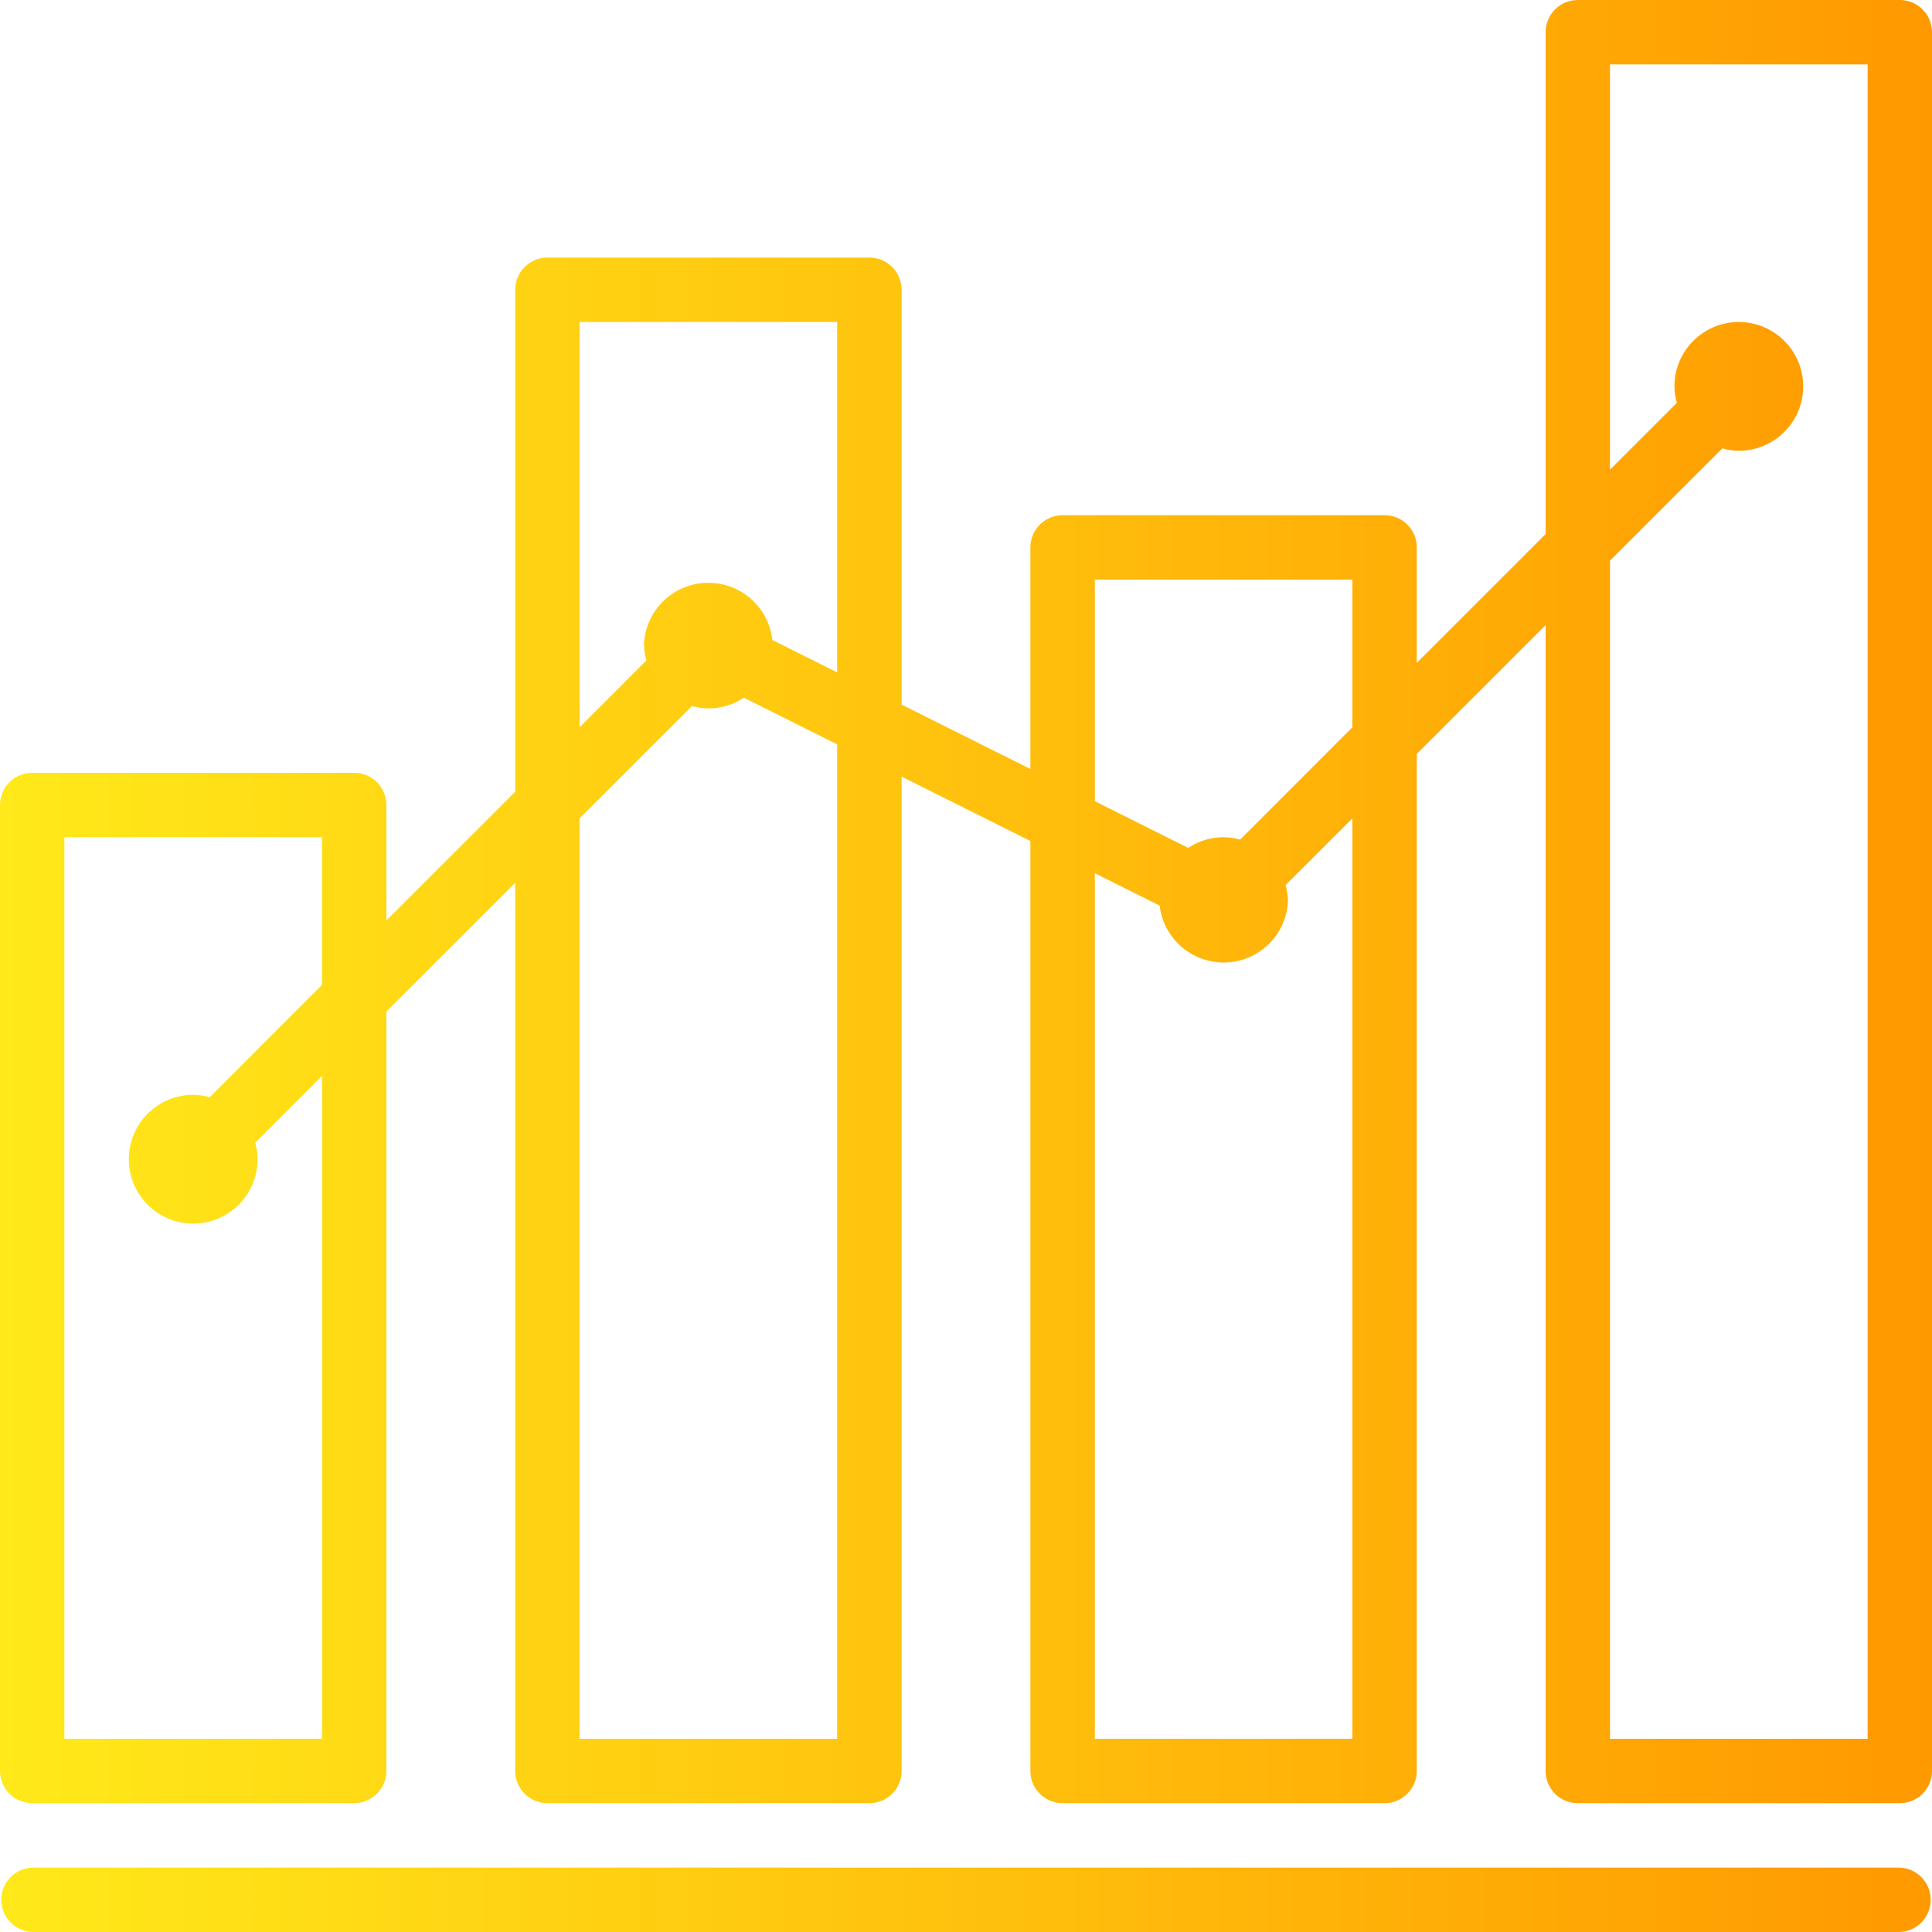
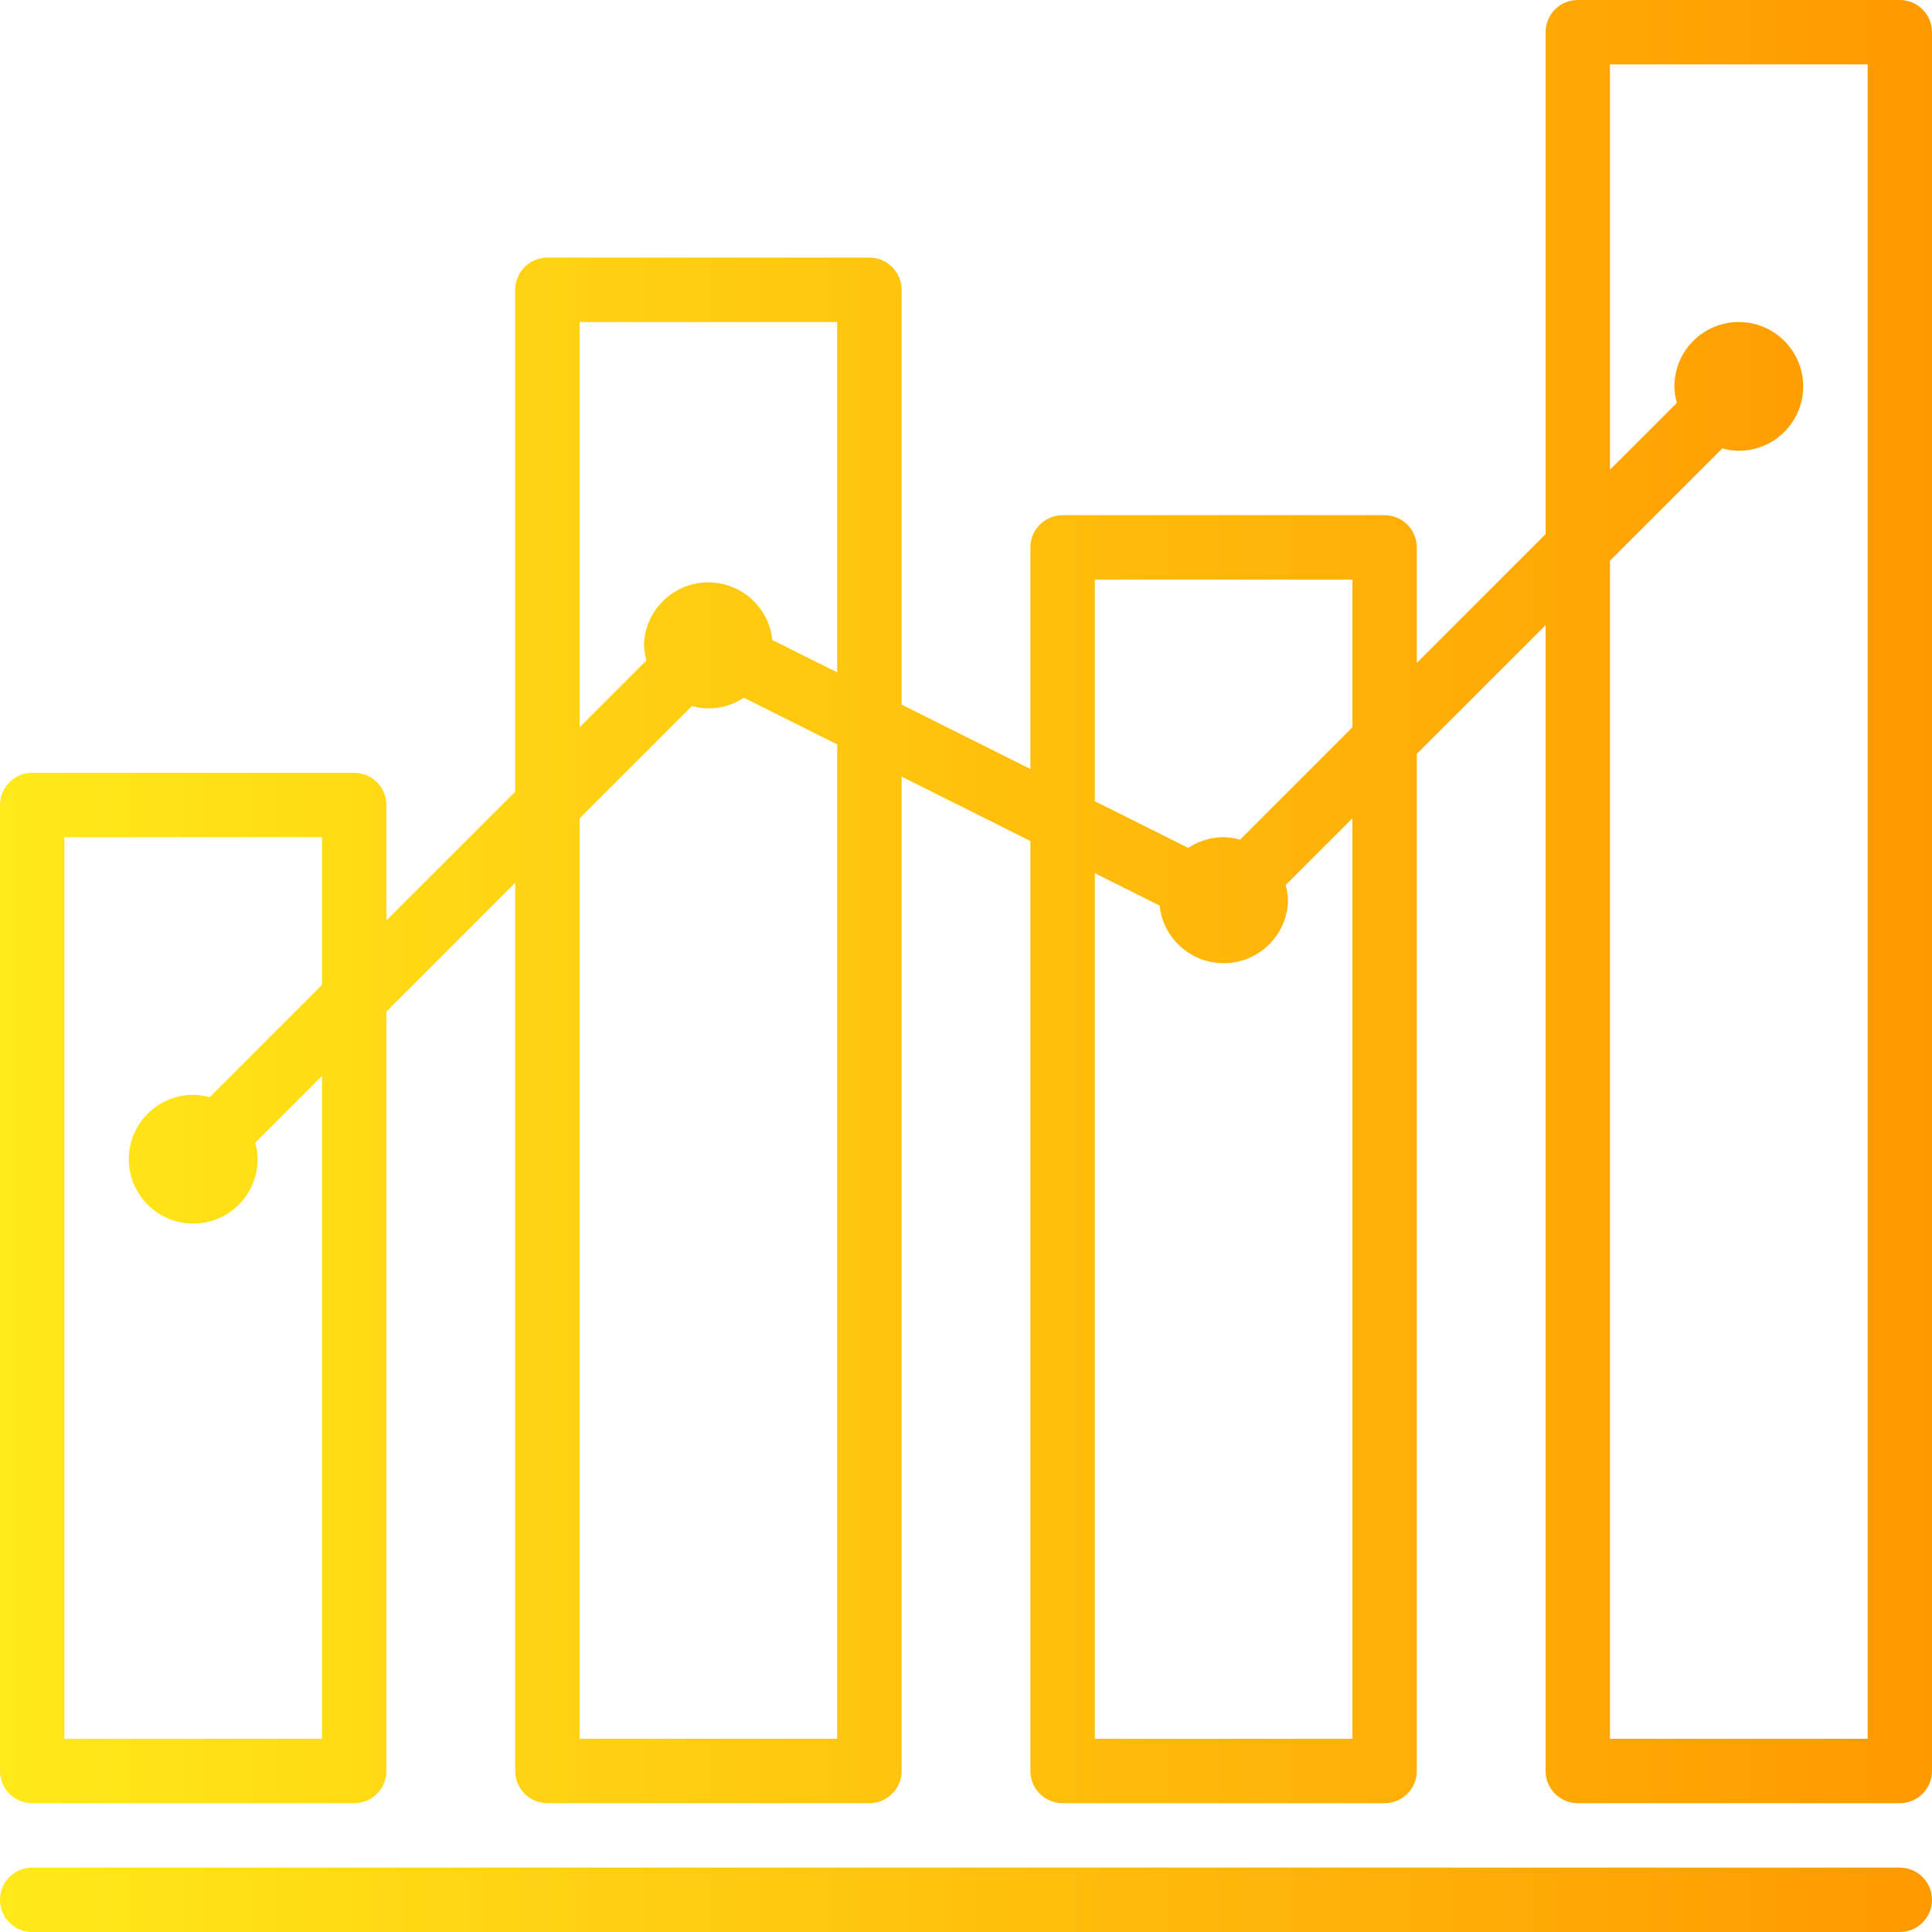
<svg xmlns="http://www.w3.org/2000/svg" width="40" height="40" viewBox="0 0 40 40" fill="none">
-   <path fill-rule="evenodd" clip-rule="evenodd" d="M32.667 0h6.666c.369 0 .667.299.667.667v36a.667.667 0 01-.667.666h-6.666a.667.667 0 01-.667-.666V12.943l-2.667 2.666v21.058a.667.667 0 01-.666.666H22a.667.667 0 01-.667-.666V17.412l-2.666-1.333v20.588a.667.667 0 01-.667.666h-6.667a.667.667 0 01-.666-.666v-18.39L8 20.942v15.724a.667.667 0 01-.667.666H.667A.667.667 0 010 36.667v-20C0 16.298.299 16 .667 16h6.666c.369 0 .667.299.667.667v2.39l2.667-2.666V6c0-.368.298-.667.666-.667H18c.368 0 .667.299.667.667v8.588l2.666 1.333v-4.588c0-.368.299-.666.667-.666h6.667c.368 0 .666.298.666.666v2.391L32 11.057V.667c0-.368.298-.667.667-.667zM4.34 22.717l2.326-2.326v-3.058H1.333V36h5.334V22.276L5.283 23.66a1.3 1.3 0 01.05.341A1.333 1.333 0 114 22.667c.115.001.23.018.34.05zM12 16.943V36h5.333V15.412l-1.933-.967a1.321 1.321 0 01-.733.222 1.302 1.302 0 01-.341-.05L12 16.942zm3.991-3.692l1.342.67V6.667H12v8.39l1.383-1.383a1.303 1.303 0 01-.05-.34 1.334 1.334 0 012.658-.083zm6.676 4.828V36H28V16.943l-1.384 1.383c.032.11.05.225.05.34a1.334 1.334 0 01-2.657.083l-1.342-.67zm3.007-.695L28 15.057V12h-5.333v4.588l1.933.967c.217-.145.472-.222.733-.222.116.002.23.019.341.05zM33.334 36h5.333V1.333h-5.334v8.391l1.384-1.383a1.299 1.299 0 01-.05-.341A1.333 1.333 0 1136 9.333a1.3 1.3 0 01-.34-.05l-2.327 2.326V36zM.666 38.667h38.666a.667.667 0 010 1.333H.667a.667.667 0 010-1.333z" fill="url(#paint0_linear)" />
+   <path fill-rule="evenodd" clip-rule="evenodd" d="M32.667 0H39.333C39.702 0 40 0.299 40 0.667V36.667C40 37.035 39.702 37.333 39.333 37.333H32.667C32.298 37.333 32 37.035 32 36.667V12.943L29.333 15.609V36.667C29.333 37.035 29.035 37.333 28.667 37.333H22C21.632 37.333 21.333 37.035 21.333 36.667V17.412L18.667 16.079V36.667C18.667 37.035 18.368 37.333 18 37.333H11.333C10.965 37.333 10.667 37.035 10.667 36.667V18.276L8 20.943V36.667C8 37.035 7.702 37.333 7.333 37.333H0.667C0.299 37.333 0 37.035 0 36.667V16.667C0 16.299 0.299 16 0.667 16H7.333C7.702 16 8 16.299 8 16.667V19.057L10.667 16.391V6C10.667 5.632 10.965 5.333 11.333 5.333H18C18.368 5.333 18.667 5.632 18.667 6V14.588L21.333 15.921V11.333C21.333 10.965 21.632 10.667 22 10.667H28.667C29.035 10.667 29.333 10.965 29.333 11.333V13.724L32 11.057V0.667C32 0.299 32.298 0 32.667 0ZM4.341 22.717L6.667 20.391V17.333H1.333V36H6.667V22.276L5.283 23.659C5.315 23.77 5.332 23.885 5.333 24C5.333 24.736 4.736 25.333 4 25.333C3.264 25.333 2.667 24.736 2.667 24C2.667 23.264 3.264 22.667 4 22.667C4.115 22.668 4.23 22.685 4.341 22.717ZM12 16.943V36H17.333V15.412L15.4 14.445C15.183 14.59 14.928 14.667 14.667 14.667C14.551 14.665 14.437 14.648 14.326 14.617L12 16.943ZM15.991 13.251L17.333 13.921V6.667H12V15.057L13.383 13.674C13.352 13.563 13.335 13.449 13.333 13.333C13.364 12.636 13.926 12.08 14.624 12.058C15.322 12.037 15.918 12.557 15.991 13.251ZM22.667 18.079V36H28V16.943L26.616 18.326C26.648 18.437 26.665 18.551 26.667 18.667C26.636 19.364 26.074 19.92 25.376 19.942C24.678 19.963 24.082 19.443 24.009 18.749L22.667 18.079ZM25.674 17.384L28 15.057V12H22.667V16.588L24.6 17.555C24.817 17.41 25.072 17.333 25.333 17.333C25.449 17.335 25.563 17.352 25.674 17.384ZM33.333 36H38.667V1.333H33.333V9.724L34.717 8.341C34.685 8.23 34.668 8.115 34.667 8C34.667 7.264 35.264 6.667 36 6.667C36.736 6.667 37.333 7.264 37.333 8C37.333 8.736 36.736 9.333 36 9.333C35.885 9.332 35.77 9.315 35.659 9.283L33.333 11.609V36ZM0.667 38.667H39.333C39.702 38.667 40 38.965 40 39.333C40 39.702 39.702 40 39.333 40H0.667C0.299 40 0 39.702 0 39.333C0 38.965 0.299 38.667 0.667 38.667Z" fill="url(#paint0_linear)" />
  <defs>
-     <linearGradient id="paint0_linear" x1="40" y1="20" x2="0" y2="20" gradientUnits="userSpaceOnUse">
-       <stop stop-color="#F90" />
+     <linearGradient id="paint0_linear" x1="40" y1="20" x2="3.54298e-07" y2="20" gradientUnits="userSpaceOnUse">
+       <stop stop-color="#FF9900" />
      <stop offset="1" stop-color="#FFE91A" />
    </linearGradient>
  </defs>
</svg>
